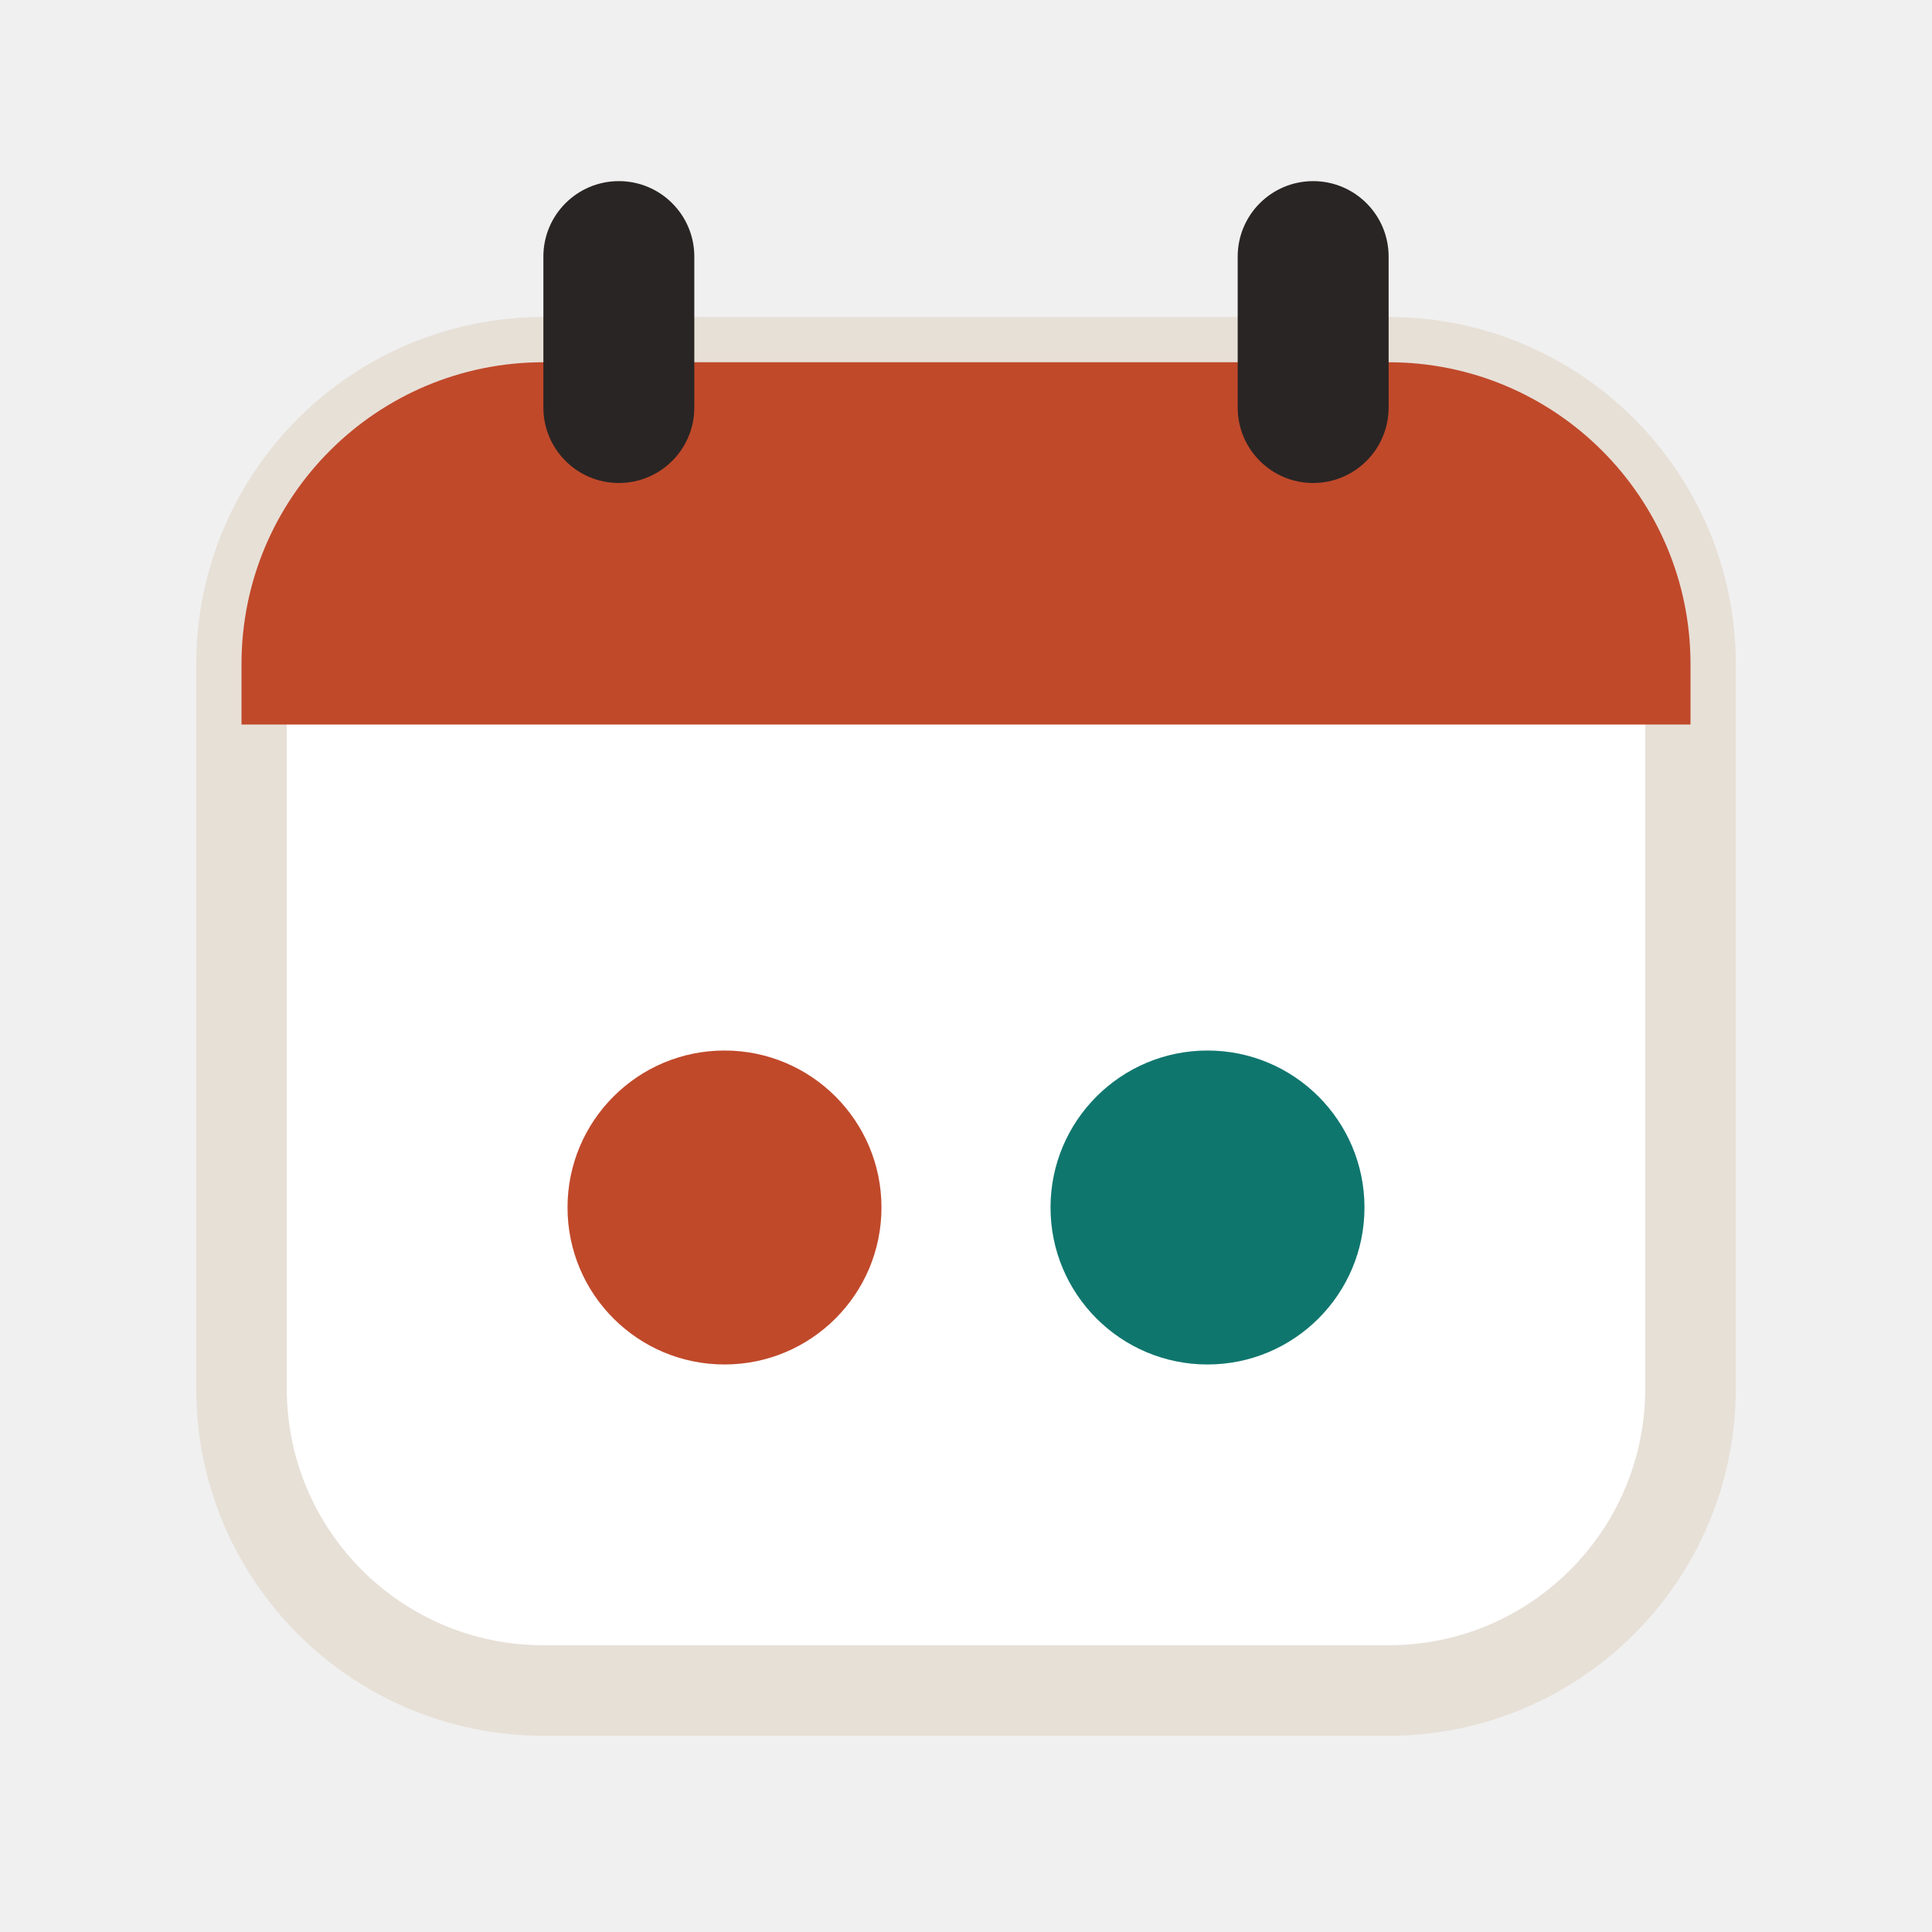
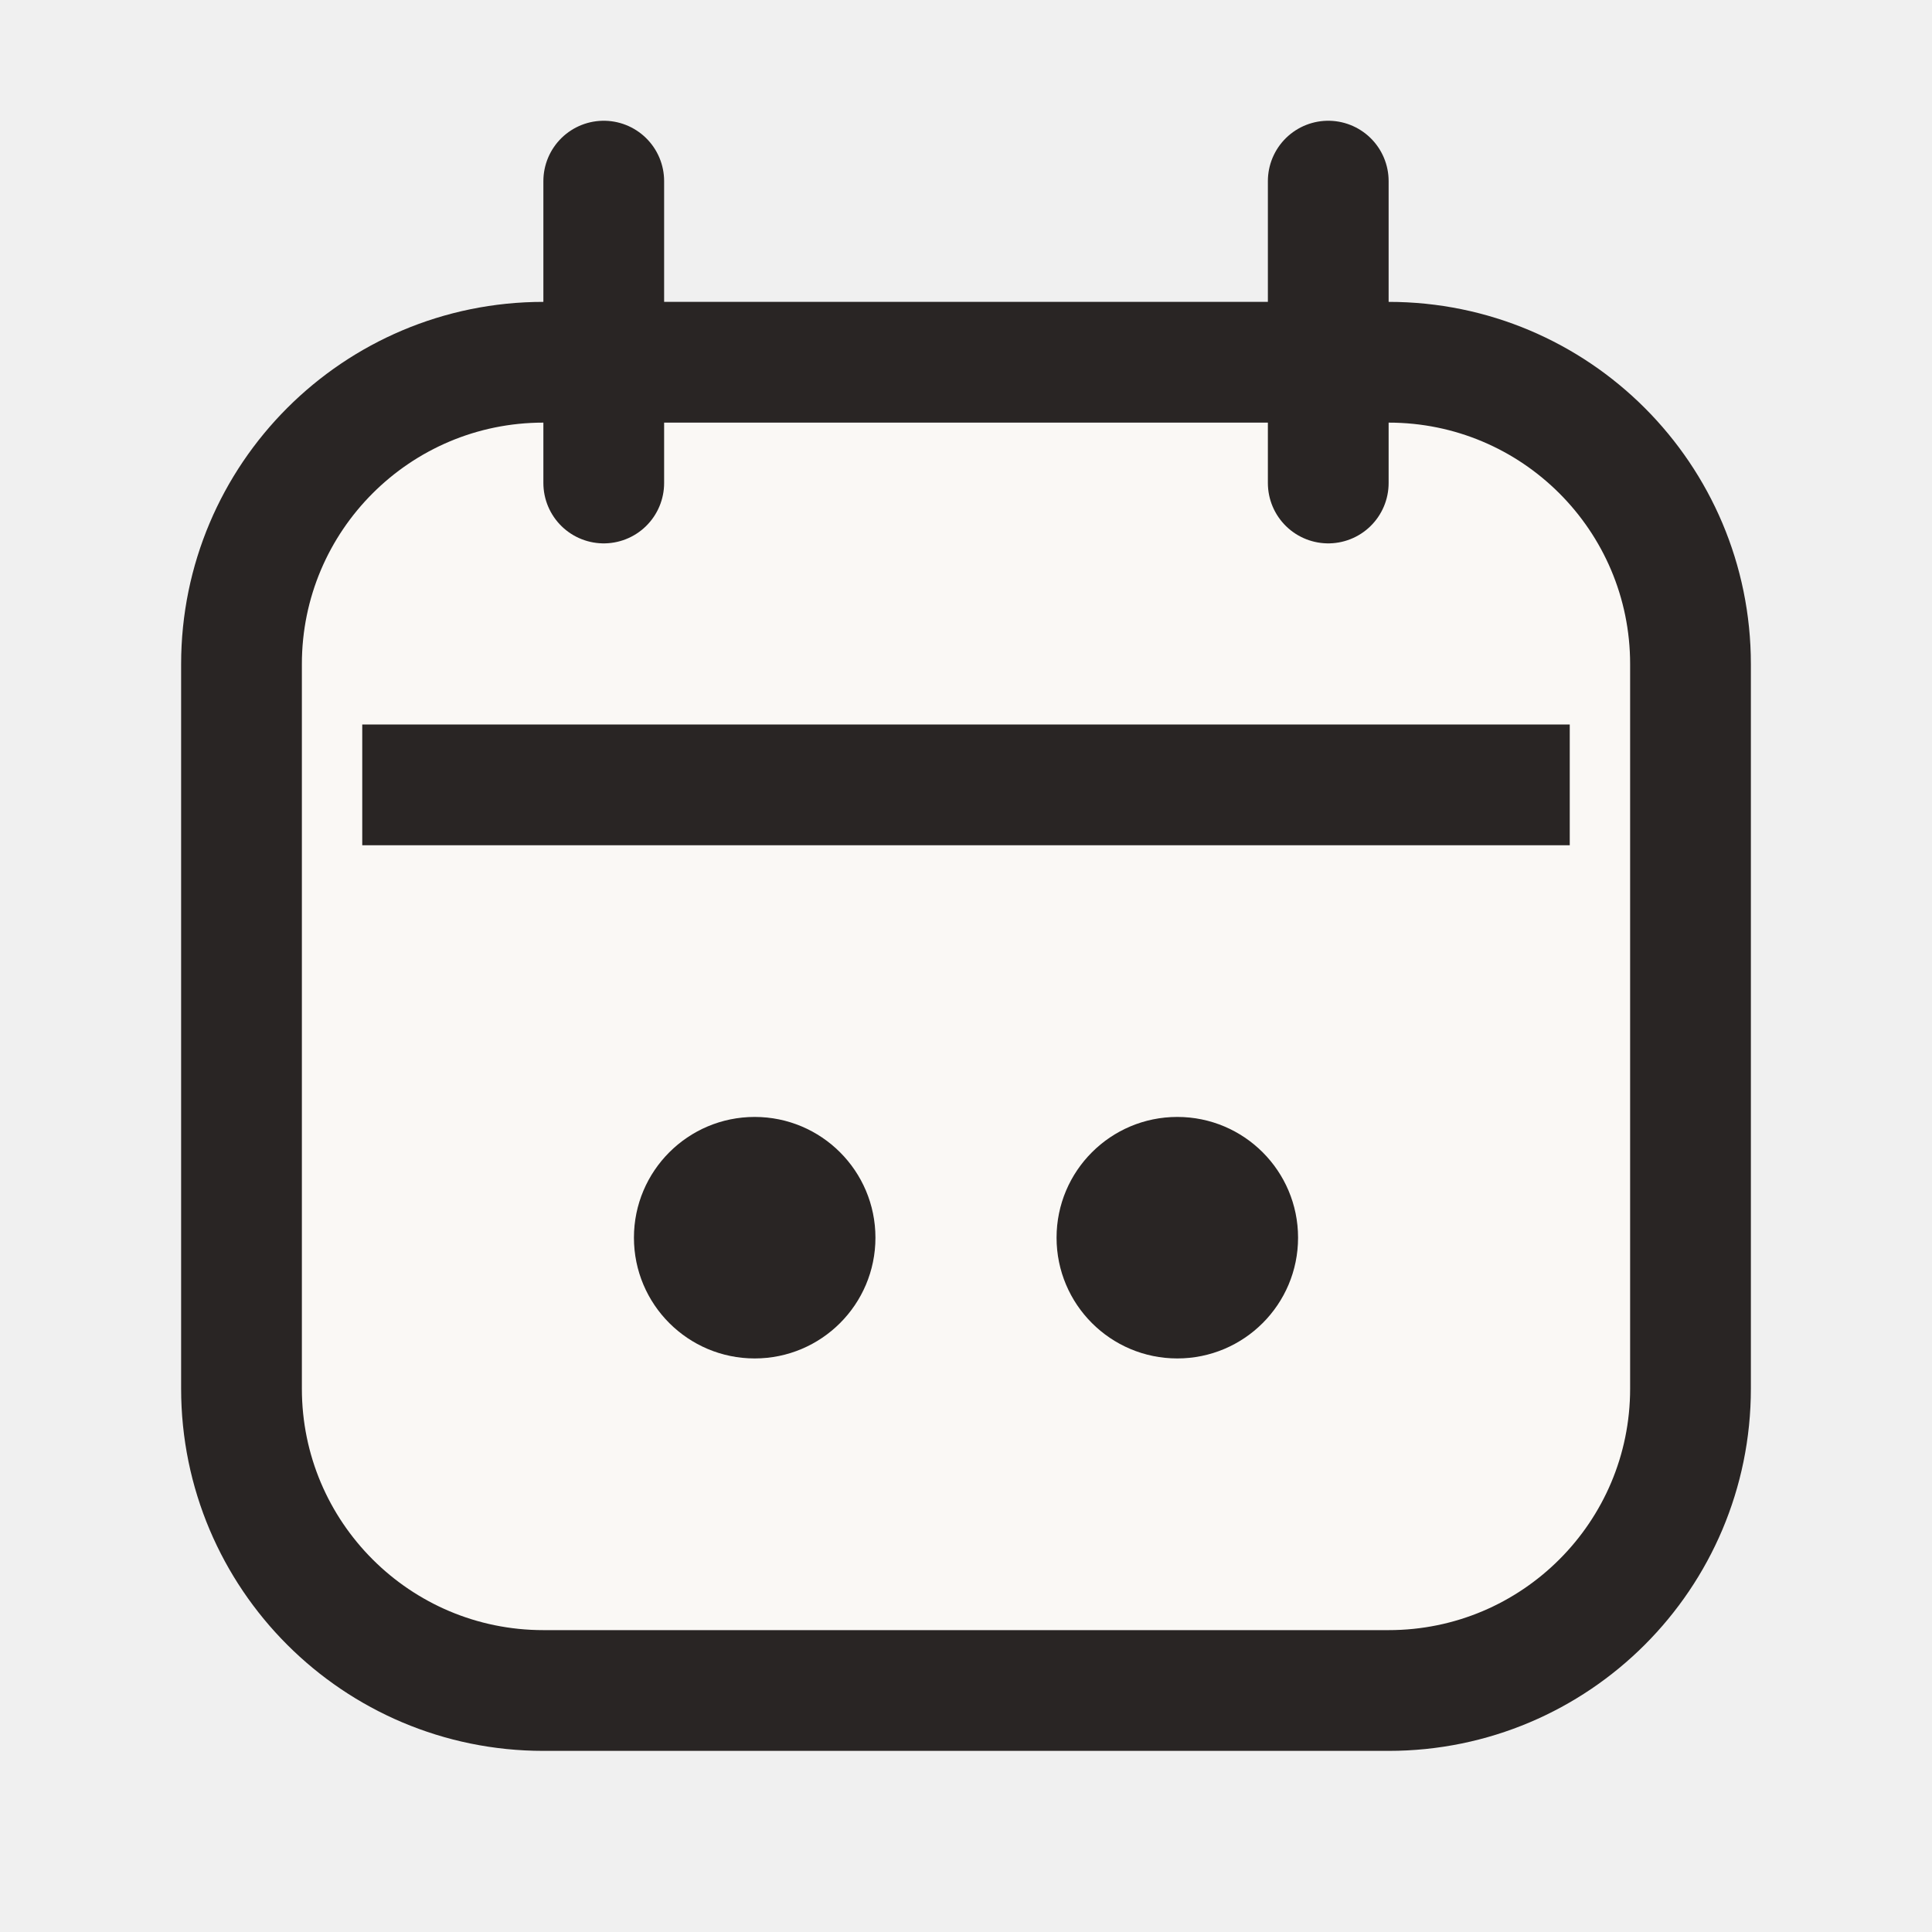
<svg xmlns="http://www.w3.org/2000/svg" width="32" height="32" viewBox="0 0 32 32" fill="none">
  <style>
-     .body { fill: #ffffff; stroke: #e7e0d7; stroke-width: 1.5; }
-     .hdr  { fill: #c0492a; }
-     .tab  { fill: #292524; }
-     .dA   { fill: #c0492a; }
-     .dB   { fill: #0f766e; }
+     .bg     { fill: #faf8f5; }
+     .stroke { stroke: #292524; }
+     .fill   { fill: #292524; }
    @media (prefers-color-scheme: dark) {
-       .body { fill: #292524; stroke: #44403c; }
-       .hdr  { fill: #f2754e; }
-       .tab  { fill: #d6cfc6; }
-       .dA   { fill: #f2754e; }
+       .bg     { fill: #292524; }
+       .stroke { stroke: #e7e0d7; }
+       .fill   { fill: #e7e0d7; }
    }
  </style>
-   <rect class="body" x="4" y="6" width="24" height="22" rx="5" />
-   <path class="hdr" d="M4 11a5 5 0 0 1 5-5h14a5 5 0 0 1 5 5v1H4z" />
-   <rect class="tab" x="9" y="3" width="2.5" height="5" rx="1.25" />
-   <rect class="tab" x="20.5" y="3" width="2.5" height="5" rx="1.25" />
-   <circle class="dA" cx="12" cy="20" r="2.6" />
-   <circle class="dB" cx="20" cy="20" r="2.6" />
+   <rect class="bg stroke" x="4" y="6" width="24" height="22" rx="5" stroke-width="2" />
+   <line class="stroke" x1="6" y1="13" x2="26" y2="13" stroke-width="2" />
+   <line class="stroke" x1="10" y1="3" x2="10" y2="8" stroke-width="2" stroke-linecap="round" />
+   <line class="stroke" x1="22" y1="3" x2="22" y2="8" stroke-width="2" stroke-linecap="round" />
+   <circle class="fill" cx="12.5" cy="20.5" r="2" />
+   <circle class="fill" cx="19.5" cy="20.5" r="2" />
</svg>
